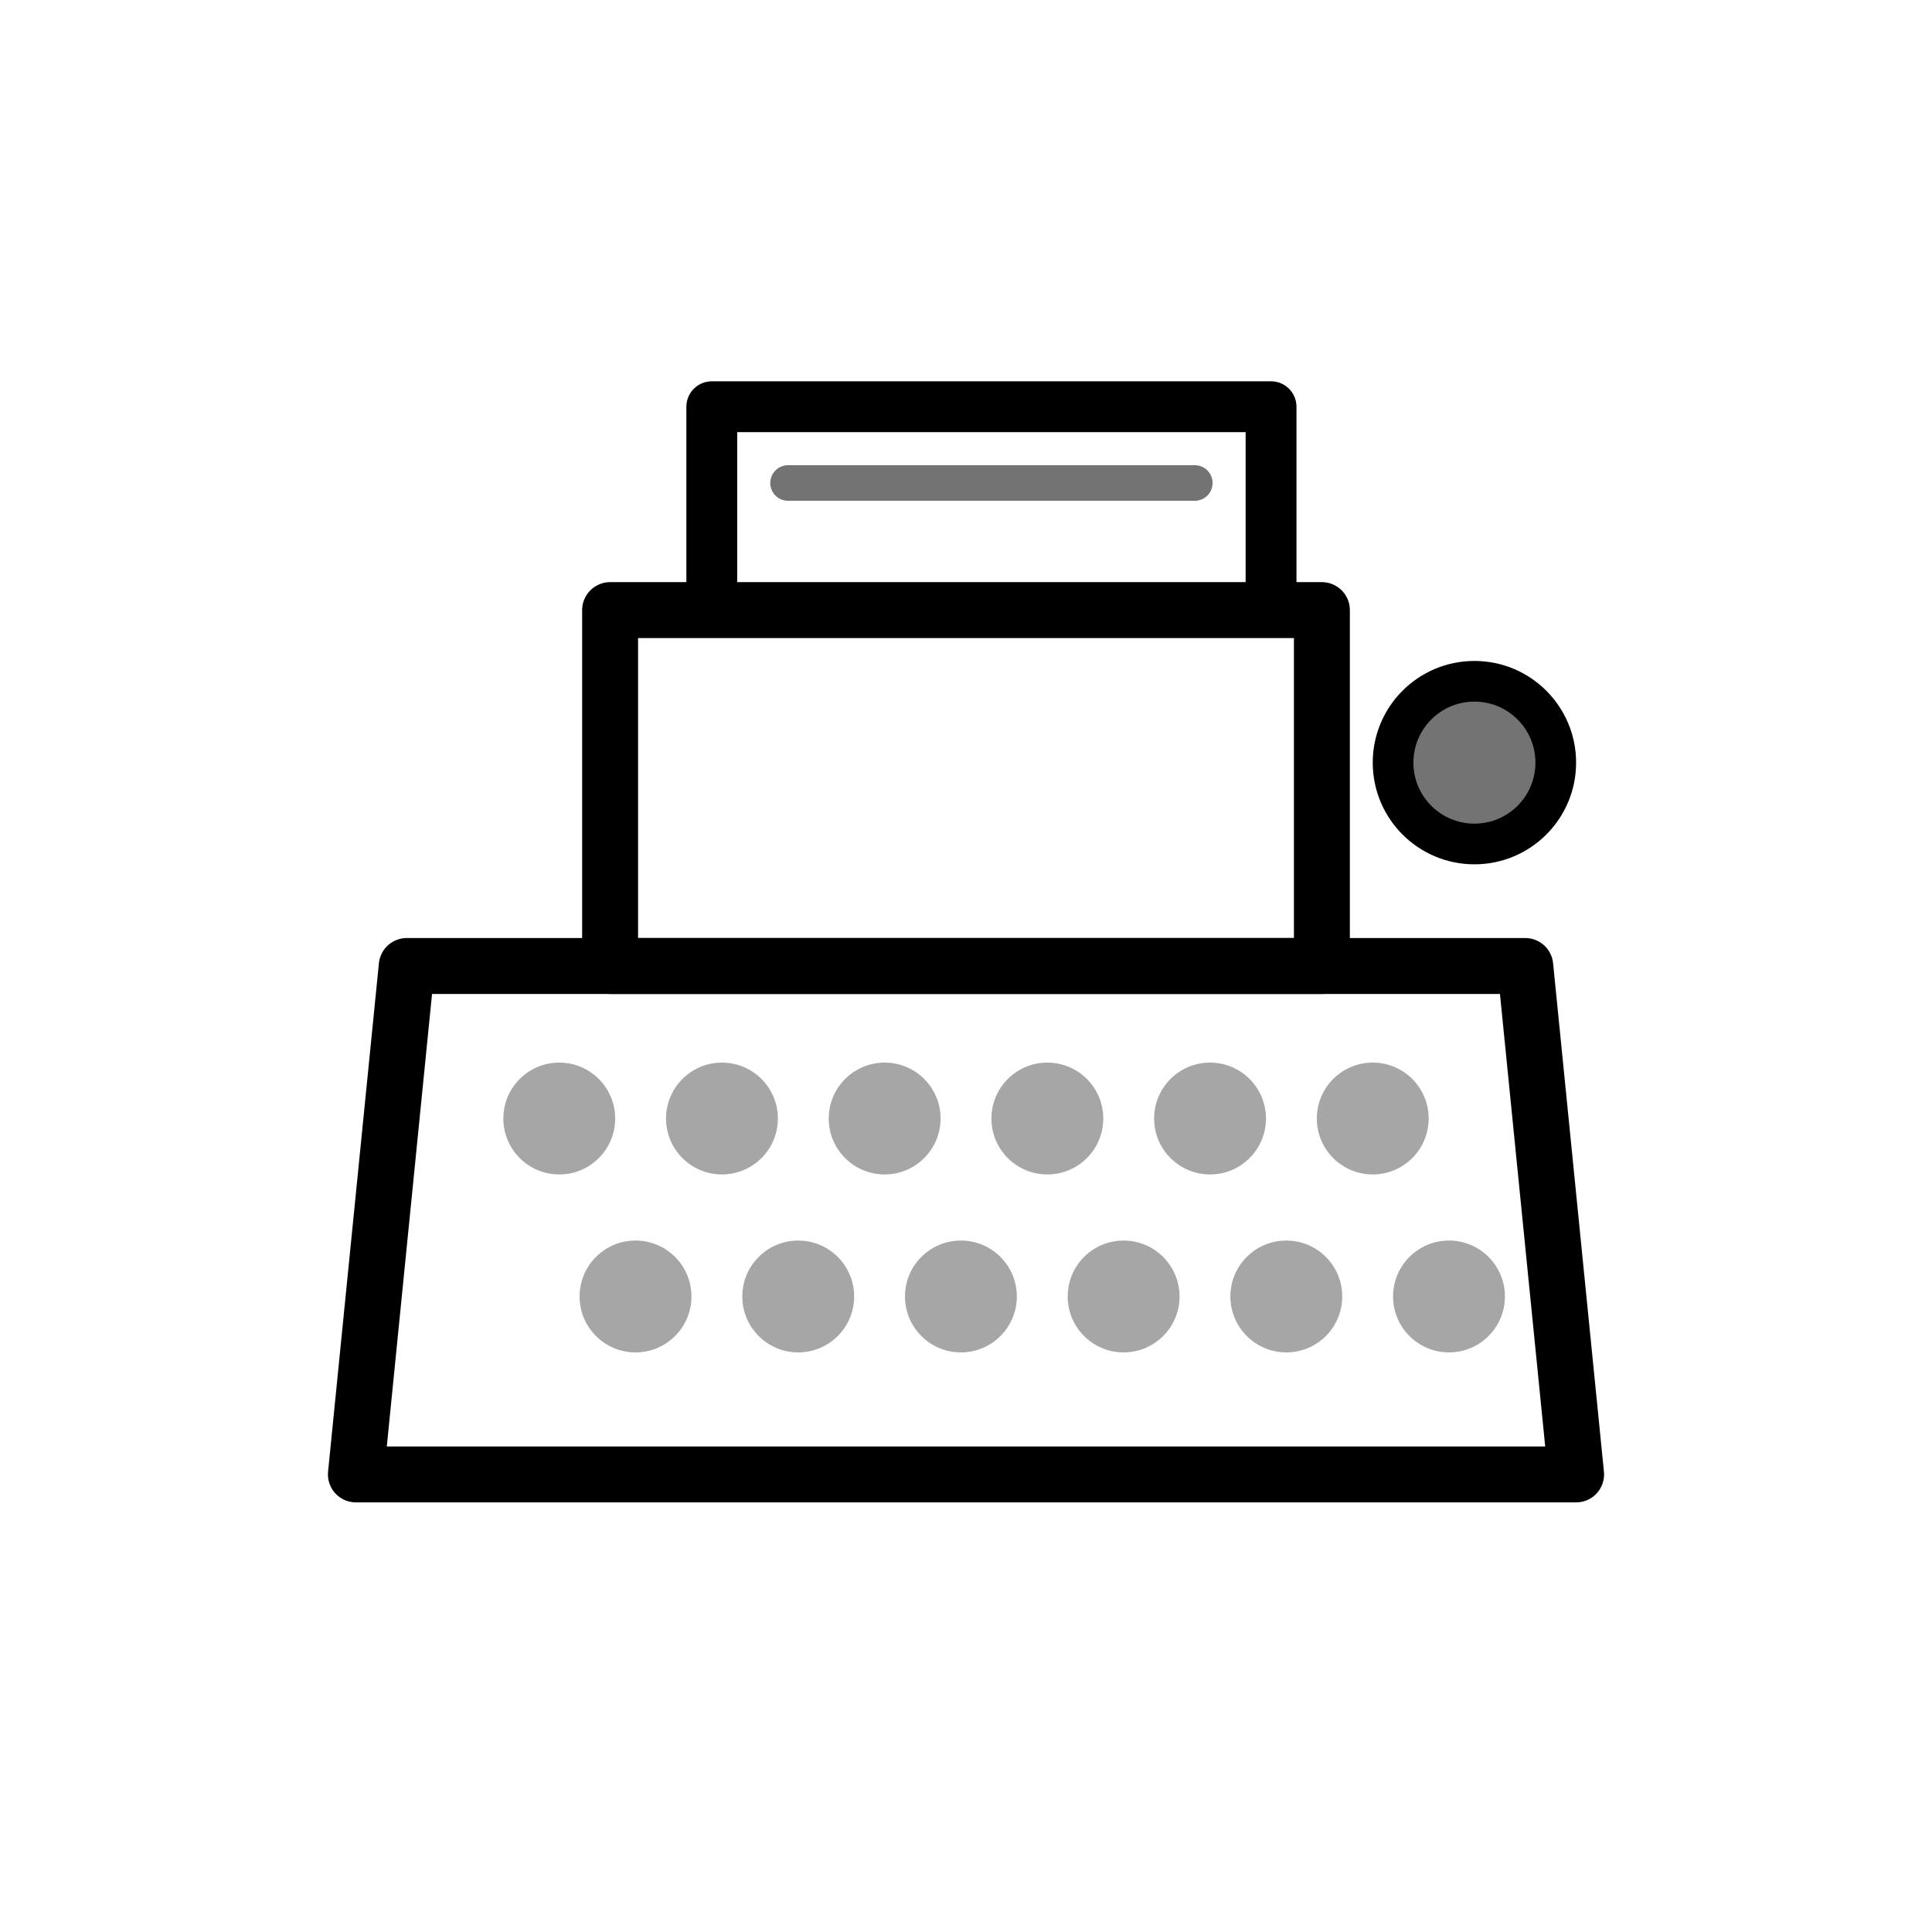
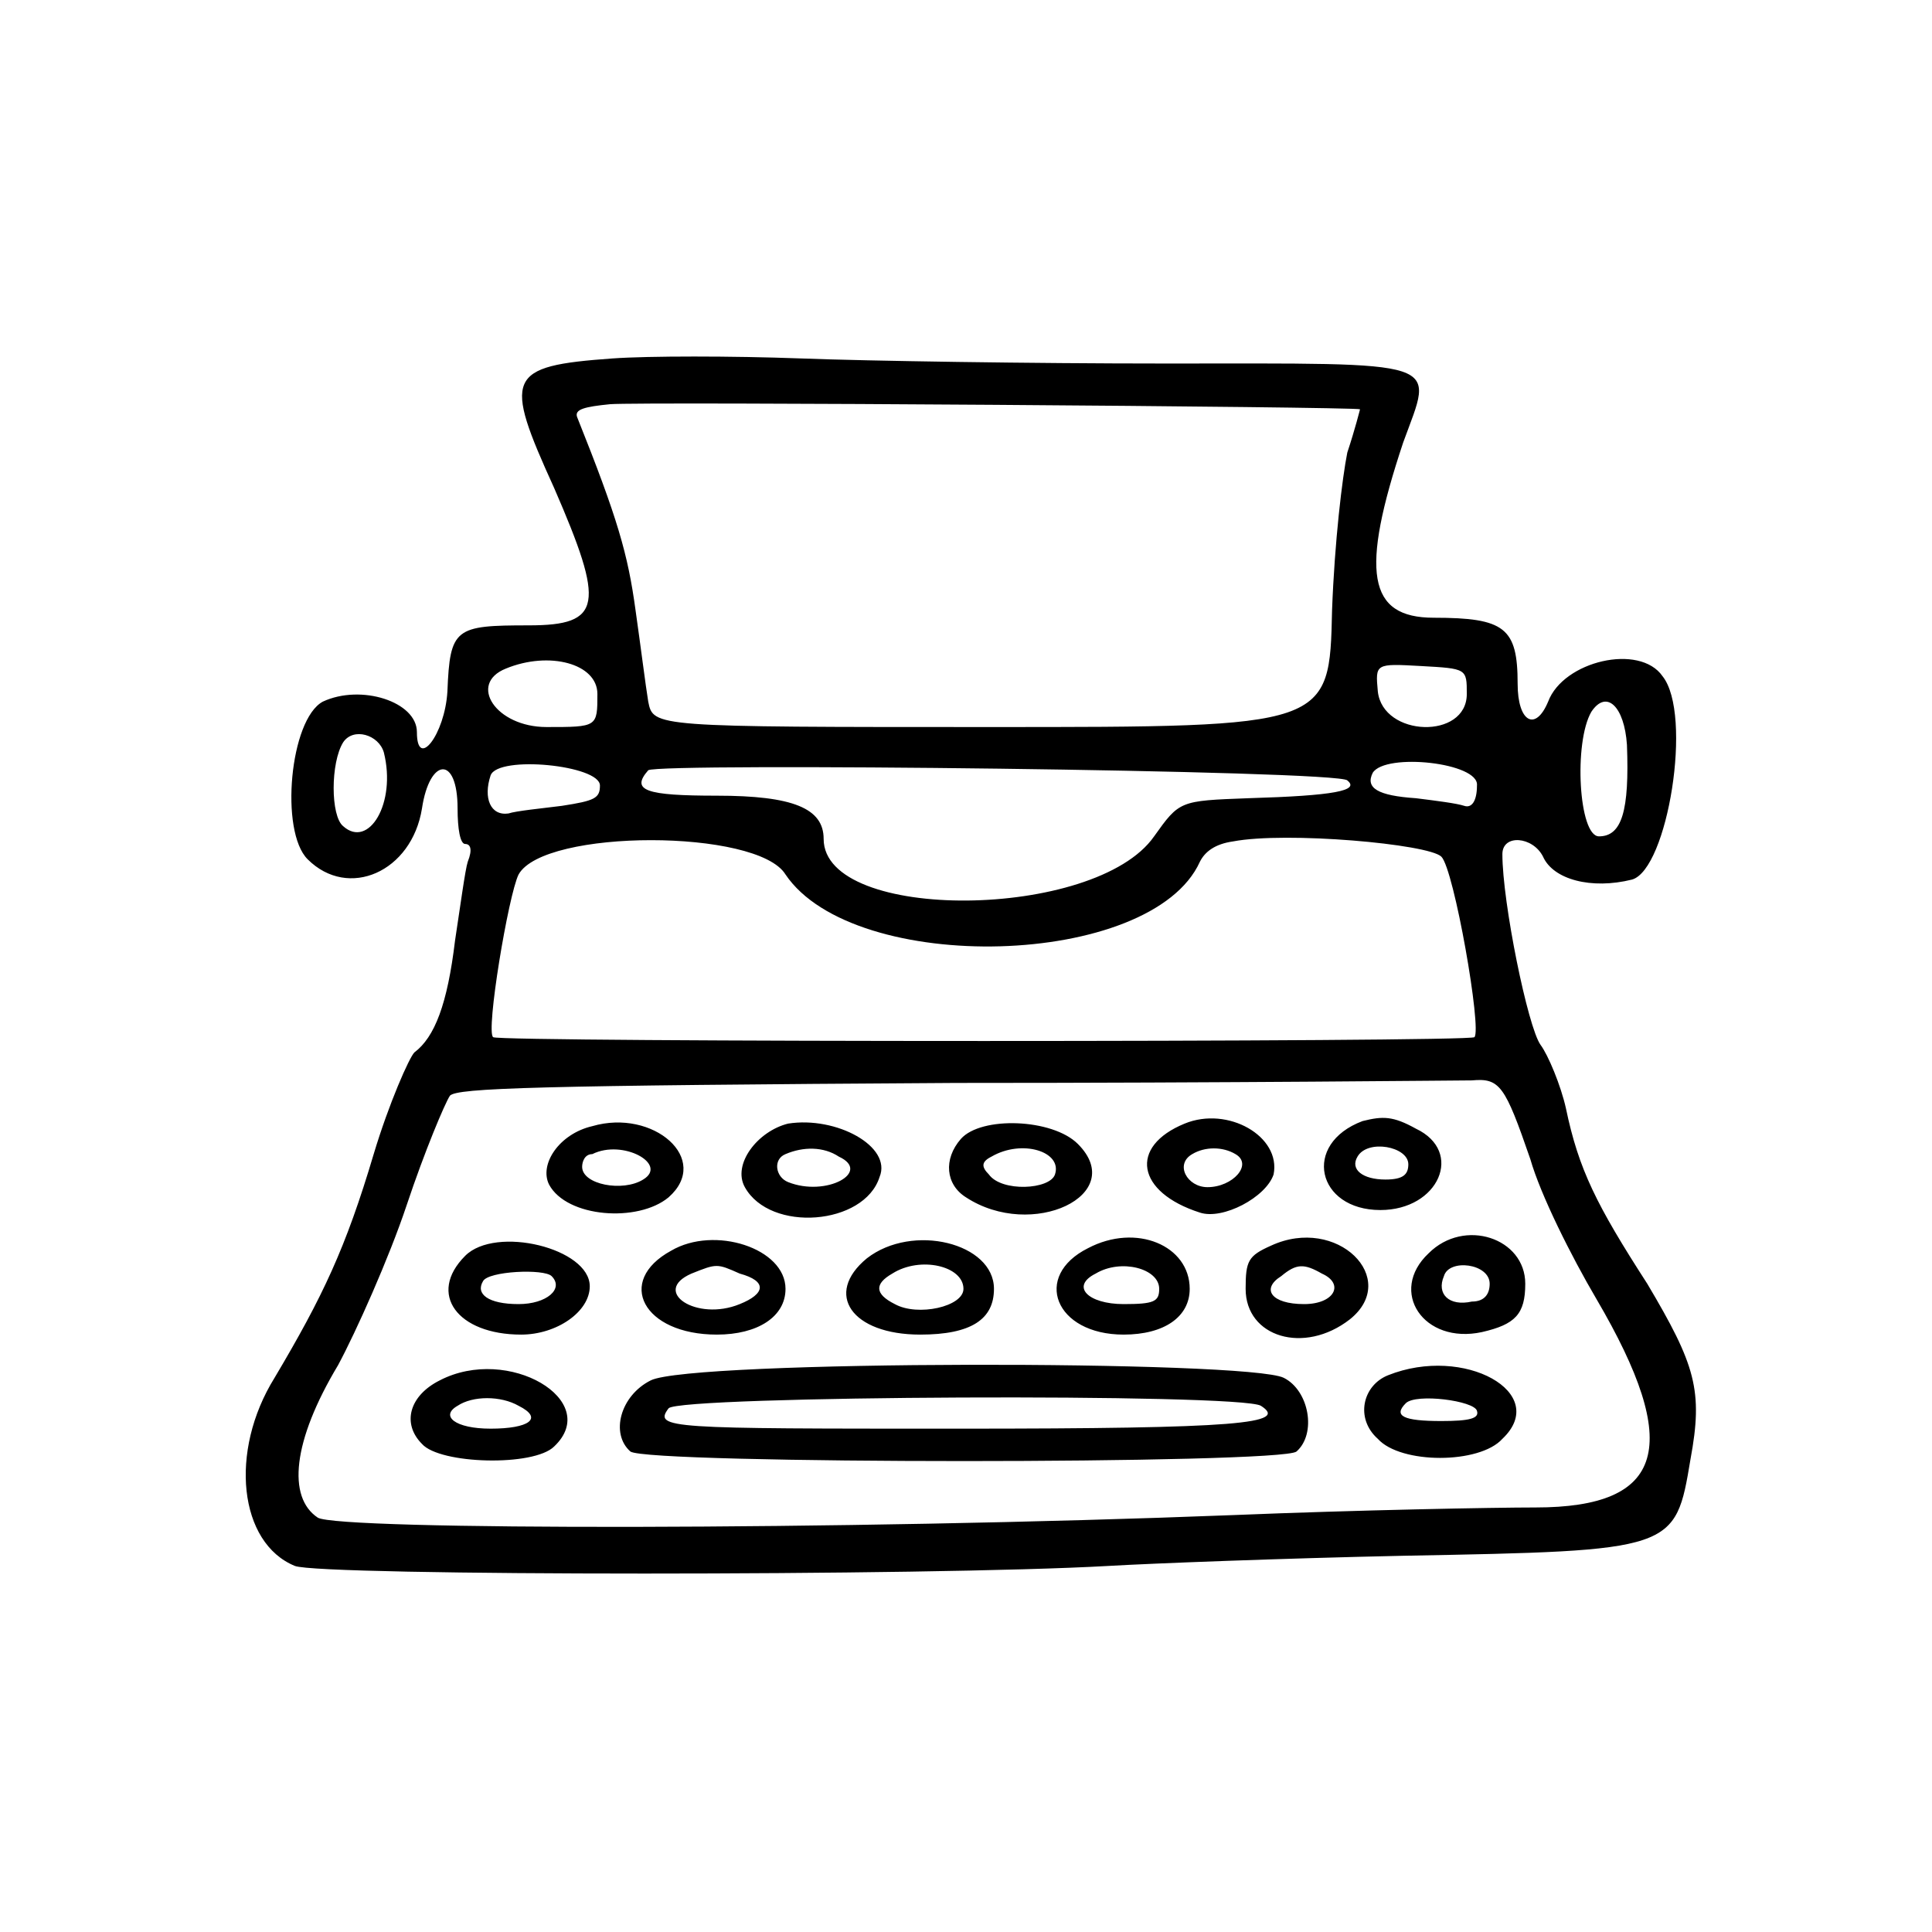
<svg xmlns="http://www.w3.org/2000/svg" viewBox="-6 -6 76 76" width="76" height="76">
  <g>
-     <path d="M 10 32 L 54 32 L 56 52 L 8 52 Z" fill="none" stroke="#000" stroke-width="2.2" stroke-linejoin="round" />
-     <path d="M 18 18 L 46 18 L 46 32 L 18 32 Z" fill="none" stroke="#000" stroke-width="2.2" stroke-linejoin="round" />
-     <path d="M 22 10 L 44 10 L 44 18 L 22 18 Z" fill="none" stroke="#000" stroke-width="2" stroke-linejoin="round" />
-     <path d="M 25 13 L 41 13" stroke="#000" stroke-opacity="0.55" stroke-width="1.4" stroke-linecap="round" />
-     <circle cx="16" cy="38" r="2.2" fill="#000" opacity="0.35" />
-     <circle cx="22.4" cy="38" r="2.2" fill="#000" opacity="0.35" />
-     <circle cx="28.8" cy="38" r="2.2" fill="#000" opacity="0.35" />
-     <circle cx="35.2" cy="38" r="2.2" fill="#000" opacity="0.35" />
-     <circle cx="41.6" cy="38" r="2.2" fill="#000" opacity="0.35" />
-     <circle cx="48" cy="38" r="2.2" fill="#000" opacity="0.35" />
-     <circle cx="19" cy="45" r="2.2" fill="#000" opacity="0.35" />
-     <circle cx="25.4" cy="45" r="2.2" fill="#000" opacity="0.35" />
-     <circle cx="31.8" cy="45" r="2.2" fill="#000" opacity="0.35" />
-     <circle cx="38.2" cy="45" r="2.2" fill="#000" opacity="0.35" />
-     <circle cx="44.6" cy="45" r="2.2" fill="#000" opacity="0.35" />
-     <circle cx="51" cy="45" r="2.2" fill="#000" opacity="0.35" />
-     <circle cx="52" cy="24" r="3.2" fill="#000" fill-opacity="0.55" stroke="#000" stroke-width="1.6" />
+     <g>
+       <path d="M 18.1 8.1 C 13.9 8.4, 13.8 8.8, 15.8 13.2 C 17.8 17.8, 17.7 18.6, 14.8 18.6 C 11.9 18.6, 11.7 18.7, 11.6 21.2 C 11.5 22.9, 10.4 24.3, 10.4 22.8 C 10.4 21.6, 8.2 20.9, 6.7 21.6 C 5.4 22.3, 5.0 26.7, 6.1 27.8 C 7.7 29.4, 10.2 28.3, 10.6 25.8 C 10.9 23.8, 12.0 23.7, 12.0 25.8 C 12.0 26.6, 12.1 27.2, 12.3 27.2 C 12.5 27.2, 12.6 27.4, 12.4 27.9 C 12.3 28.2, 12.1 29.7, 11.9 31.0 C 11.6 33.5, 11.1 34.8, 10.3 35.4 C 10.1 35.6, 9.3 37.4, 8.7 39.4 C 7.6 43.1, 6.7 45.0, 4.8 48.2 C 3.0 51.1, 3.4 54.7, 5.6 55.6 C 6.6 56.0, 30.6 56.0, 37.6 55.6 C 39.3 55.5, 44.5 55.3, 49.2 55.2 C 59.9 55.0, 59.9 55.0, 60.5 51.4 C 61.0 48.7, 60.7 47.7, 58.8 44.5 C 56.8 41.4, 56.1 40.0, 55.6 37.6 C 55.4 36.7, 54.9 35.5, 54.6 35.1 C 54.1 34.4, 53.1 29.5, 53.1 27.6 C 53.1 26.8, 54.3 26.9, 54.7 27.7 C 55.1 28.6, 56.6 29.0, 58.2 28.6 C 59.6 28.2, 60.6 22.1, 59.4 20.6 C 58.5 19.3, 55.5 20.0, 54.9 21.6 C 54.4 22.8, 53.7 22.4, 53.7 20.9 C 53.7 18.7, 53.2 18.3, 50.4 18.3 C 47.8 18.3, 47.5 16.5, 49.2 11.4 C 50.4 8.1, 51.0 8.3, 39.8 8.3 C 34.6 8.3, 28.1 8.2, 25.5 8.1 C 22.8 8.0, 19.5 8.0, 18.1 8.1 M 18.0 9.9 C 17.0 10.0, 16.6 10.1, 16.7 10.4 C 18.3 14.4, 18.7 15.8, 19.0 18.0 C 19.2 19.4, 19.4 21.0, 19.5 21.6 C 19.7 22.6, 19.7 22.6, 33.0 22.6 C 46.3 22.6, 46.3 22.6, 46.4 18.0 C 46.5 15.3, 46.8 12.8, 47.0 11.8 C 47.3 10.9, 47.5 10.1, 47.5 10.1 C 47.3 10.0, 19.2 9.8, 18.0 9.9 M 13.9 20.3 C 12.4 20.9, 13.5 22.6, 15.5 22.6 C 17.5 22.6, 17.5 22.6, 17.5 21.3 C 17.5 20.1, 15.6 19.6, 13.9 20.3 M 48.2 21.2 C 48.4 23.0, 51.7 23.1, 51.7 21.3 C 51.7 20.3, 51.7 20.3, 49.9 20.2 C 48.1 20.1, 48.1 20.1, 48.2 21.2 M 56.6 22.0 C 55.9 23.2, 56.1 26.9, 56.9 26.9 C 57.8 26.9, 58.1 25.9, 58.0 23.3 C 57.9 21.8, 57.2 21.1, 56.6 22.0 M 7.5 23.2 C 7.0 24.0, 7.0 26.1, 7.5 26.5 C 8.5 27.4, 9.6 25.6, 9.1 23.6 C 8.9 22.9, 7.9 22.6, 7.5 23.2 M 13.3 24.5 C 13.0 25.4, 13.3 26.1, 14.0 26.0 C 14.3 25.9, 15.3 25.8, 16.1 25.7 C 17.4 25.5, 17.6 25.4, 17.6 24.9 C 17.6 24.1, 13.6 23.7, 13.3 24.5 M 19.5 24.3 C 18.8 25.1, 19.4 25.3, 22.2 25.3 C 25.2 25.3, 26.4 25.8, 26.4 27.0 C 26.4 30.3, 37.1 30.2, 39.4 26.9 C 40.4 25.5, 40.4 25.5, 43.1 25.4 C 46.5 25.3, 47.5 25.1, 47.0 24.7 C 46.7 24.3, 19.9 24.0, 19.5 24.3 M 48.0 24.4 C 47.7 25.0, 48.2 25.3, 49.7 25.4 C 50.5 25.5, 51.3 25.6, 51.6 25.7 C 51.9 25.8, 52.1 25.5, 52.1 24.9 C 52.2 24.0, 48.5 23.6, 48.0 24.4 M 42.5 27.1 C 41.8 27.2, 41.4 27.5, 41.2 27.9 C 39.3 32.1, 27.6 32.4, 24.9 28.4 C 23.8 26.6, 15.4 26.6, 14.4 28.4 C 14.0 29.2, 13.1 34.6, 13.4 34.8 C 13.6 35.0, 51.8 35.0, 52.0 34.8 C 52.3 34.5, 51.2 28.2, 50.7 27.7 C 50.2 27.2, 44.6 26.7, 42.5 27.1 M 31.6 36.6 C 15.0 36.7, 12.0 36.8, 11.7 37.1 C 11.5 37.4, 10.7 39.3, 10.0 41.4 C 9.3 43.5, 8.0 46.4, 7.3 47.7 C 5.5 50.7, 5.3 52.9, 6.5 53.7 C 7.3 54.2, 27.1 54.2, 42.5 53.6 C 47.4 53.4, 52.8 53.3, 54.4 53.3 C 59.5 53.3, 60.2 50.9, 56.8 45.1 C 55.8 43.4, 54.6 41.0, 54.2 39.6 C 53.2 36.7, 53.0 36.4, 51.9 36.5 C 51.5 36.5, 42.3 36.6, 31.6 36.6 M 17.3 38.3 C 16.0 38.6, 15.2 39.8, 15.6 40.6 C 16.3 41.9, 19.1 42.1, 20.3 41.1 C 22.0 39.6, 19.7 37.6, 17.3 38.3 M 25.0 38.2 C 23.8 38.5, 22.8 39.8, 23.3 40.7 C 24.3 42.5, 28.0 42.2, 28.6 40.3 C 29.1 39.1, 26.9 37.9, 25.0 38.2 M 40.6 38.2 C 38.4 39.1, 38.7 40.9, 41.2 41.7 C 42.1 42.0, 43.8 41.1, 44.1 40.2 C 44.4 38.7, 42.3 37.5, 40.6 38.2 M 47.6 38.1 C 45.2 39.0, 45.8 41.6, 48.3 41.6 C 50.6 41.6, 51.6 39.3, 49.7 38.4 C 48.8 37.9, 48.4 37.9, 47.6 38.1 M 31.8 38.8 C 31.1 39.6, 31.2 40.6, 32.0 41.1 C 34.6 42.8, 38.4 41.0, 36.4 39.0 C 35.4 38.0, 32.6 37.9, 31.8 38.8 M 17.3 39.4 C 17.0 39.4, 16.9 39.7, 16.9 39.9 C 16.9 40.6, 18.5 40.9, 19.3 40.4 C 20.3 39.8, 18.5 38.8, 17.3 39.4 M 24.9 39.4 C 24.4 39.6, 24.5 40.3, 25.0 40.5 C 26.5 41.1, 28.3 40.1, 27.0 39.5 C 26.4 39.1, 25.6 39.1, 24.9 39.4 M 33.0 39.5 C 32.6 39.7, 32.6 39.9, 32.9 40.2 C 33.4 40.9, 35.3 40.8, 35.5 40.2 C 35.8 39.3, 34.2 38.8, 33.0 39.5 M 40.9 39.4 C 40.2 39.8, 40.7 40.7, 41.5 40.7 C 42.5 40.7, 43.3 39.8, 42.6 39.4 C 42.1 39.1, 41.4 39.1, 40.9 39.4 M 47.4 39.5 C 47.1 40.0, 47.6 40.4, 48.5 40.4 C 49.2 40.4, 49.4 40.2, 49.4 39.8 C 49.4 39.1, 47.8 38.8, 47.4 39.5 M 36.8 43.1 C 34.6 44.2, 35.5 46.5, 38.2 46.5 C 39.8 46.5, 40.8 45.8, 40.8 44.7 C 40.8 43.0, 38.7 42.1, 36.8 43.1 M 44.0 43.0 C 43.1 43.4, 43.0 43.6, 43.0 44.7 C 43.0 46.6, 45.3 47.3, 47.1 45.9 C 49.1 44.3, 46.6 41.8, 44.0 43.0 M 50.2 43.3 C 48.6 44.8, 50.0 46.9, 52.3 46.4 C 53.6 46.1, 54.0 45.7, 54.0 44.5 C 54.0 42.7, 51.6 41.9, 50.2 43.3 M 12.3 43.4 C 10.8 44.9, 12.0 46.5, 14.5 46.5 C 15.9 46.5, 17.2 45.6, 17.2 44.6 C 17.2 43.1, 13.5 42.2, 12.3 43.4 M 20.4 43.2 C 18.2 44.4, 19.3 46.5, 22.2 46.5 C 23.8 46.5, 24.9 45.8, 24.9 44.7 C 24.9 43.1, 22.1 42.2, 20.4 43.2 M 28.1 43.5 C 26.4 44.9, 27.5 46.5, 30.2 46.5 C 32.2 46.5, 33.1 45.9, 33.1 44.7 C 33.1 42.9, 29.9 42.1, 28.1 43.5 M 21.2 44.1 C 19.6 44.8, 21.4 46.0, 23.1 45.3 C 24.1 44.9, 24.2 44.4, 23.1 44.1 C 22.2 43.7, 22.2 43.7, 21.2 44.1 M 29.1 44.1 C 28.4 44.5, 28.4 44.9, 29.2 45.3 C 30.1 45.8, 31.9 45.4, 31.9 44.7 C 31.9 43.8, 30.2 43.4, 29.1 44.1 M 37.1 44.1 C 36.1 44.6, 36.8 45.3, 38.2 45.3 C 39.4 45.3, 39.6 45.2, 39.6 44.7 C 39.6 43.9, 38.1 43.5, 37.1 44.1 M 44.4 44.2 C 43.6 44.7, 44.0 45.3, 45.3 45.3 C 46.5 45.3, 46.9 44.5, 46.0 44.1 C 45.3 43.7, 45.0 43.7, 44.4 44.2 M 50.8 44.2 C 50.5 44.9, 51.0 45.4, 51.9 45.2 C 52.4 45.2, 52.6 44.9, 52.6 44.5 C 52.6 43.7, 51.0 43.5, 50.8 44.2 M 13.0 44.4 C 12.7 44.9, 13.2 45.3, 14.4 45.3 C 15.5 45.3, 16.2 44.7, 15.7 44.2 C 15.4 43.9, 13.2 44.0, 13.0 44.4 M 11.3 48.3 C 10.1 48.9, 9.8 50.0, 10.6 50.8 C 11.3 51.6, 15.0 51.7, 15.8 50.9 C 17.7 49.1, 14.0 46.9, 11.3 48.3 M 19.6 48.3 C 18.4 48.9, 18.0 50.4, 18.8 51.1 C 19.5 51.6, 44.4 51.6, 45.0 51.1 C 45.8 50.4, 45.5 48.7, 44.5 48.2 C 43.1 47.5, 21.2 47.5, 19.6 48.3 M 48.6 48.1 C 47.6 48.5, 47.3 49.8, 48.2 50.6 C 49.1 51.6, 52.2 51.6, 53.1 50.6 C 55.0 48.8, 51.6 46.9, 48.6 48.1 M 12.0 49.3 C 11.3 49.7, 11.9 50.2, 13.3 50.2 C 14.8 50.2, 15.4 49.8, 14.4 49.3 C 13.7 48.9, 12.6 48.9, 12.0 49.3 M 20.3 49.4 C 19.7 50.2, 20.3 50.2, 31.7 50.2 C 42.8 50.2, 44.7 50.0, 43.6 49.3 C 42.8 48.8, 20.7 48.9, 20.3 49.4 M 49.3 49.2 C 48.8 49.7, 49.2 49.9, 50.7 49.9 C 51.8 49.9, 52.2 49.8, 52.1 49.5 C 52.0 49.1, 49.7 48.8, 49.3 49.2" fill="#000" fill-rule="evenodd" />
+     </g>
  </g>
</svg>
